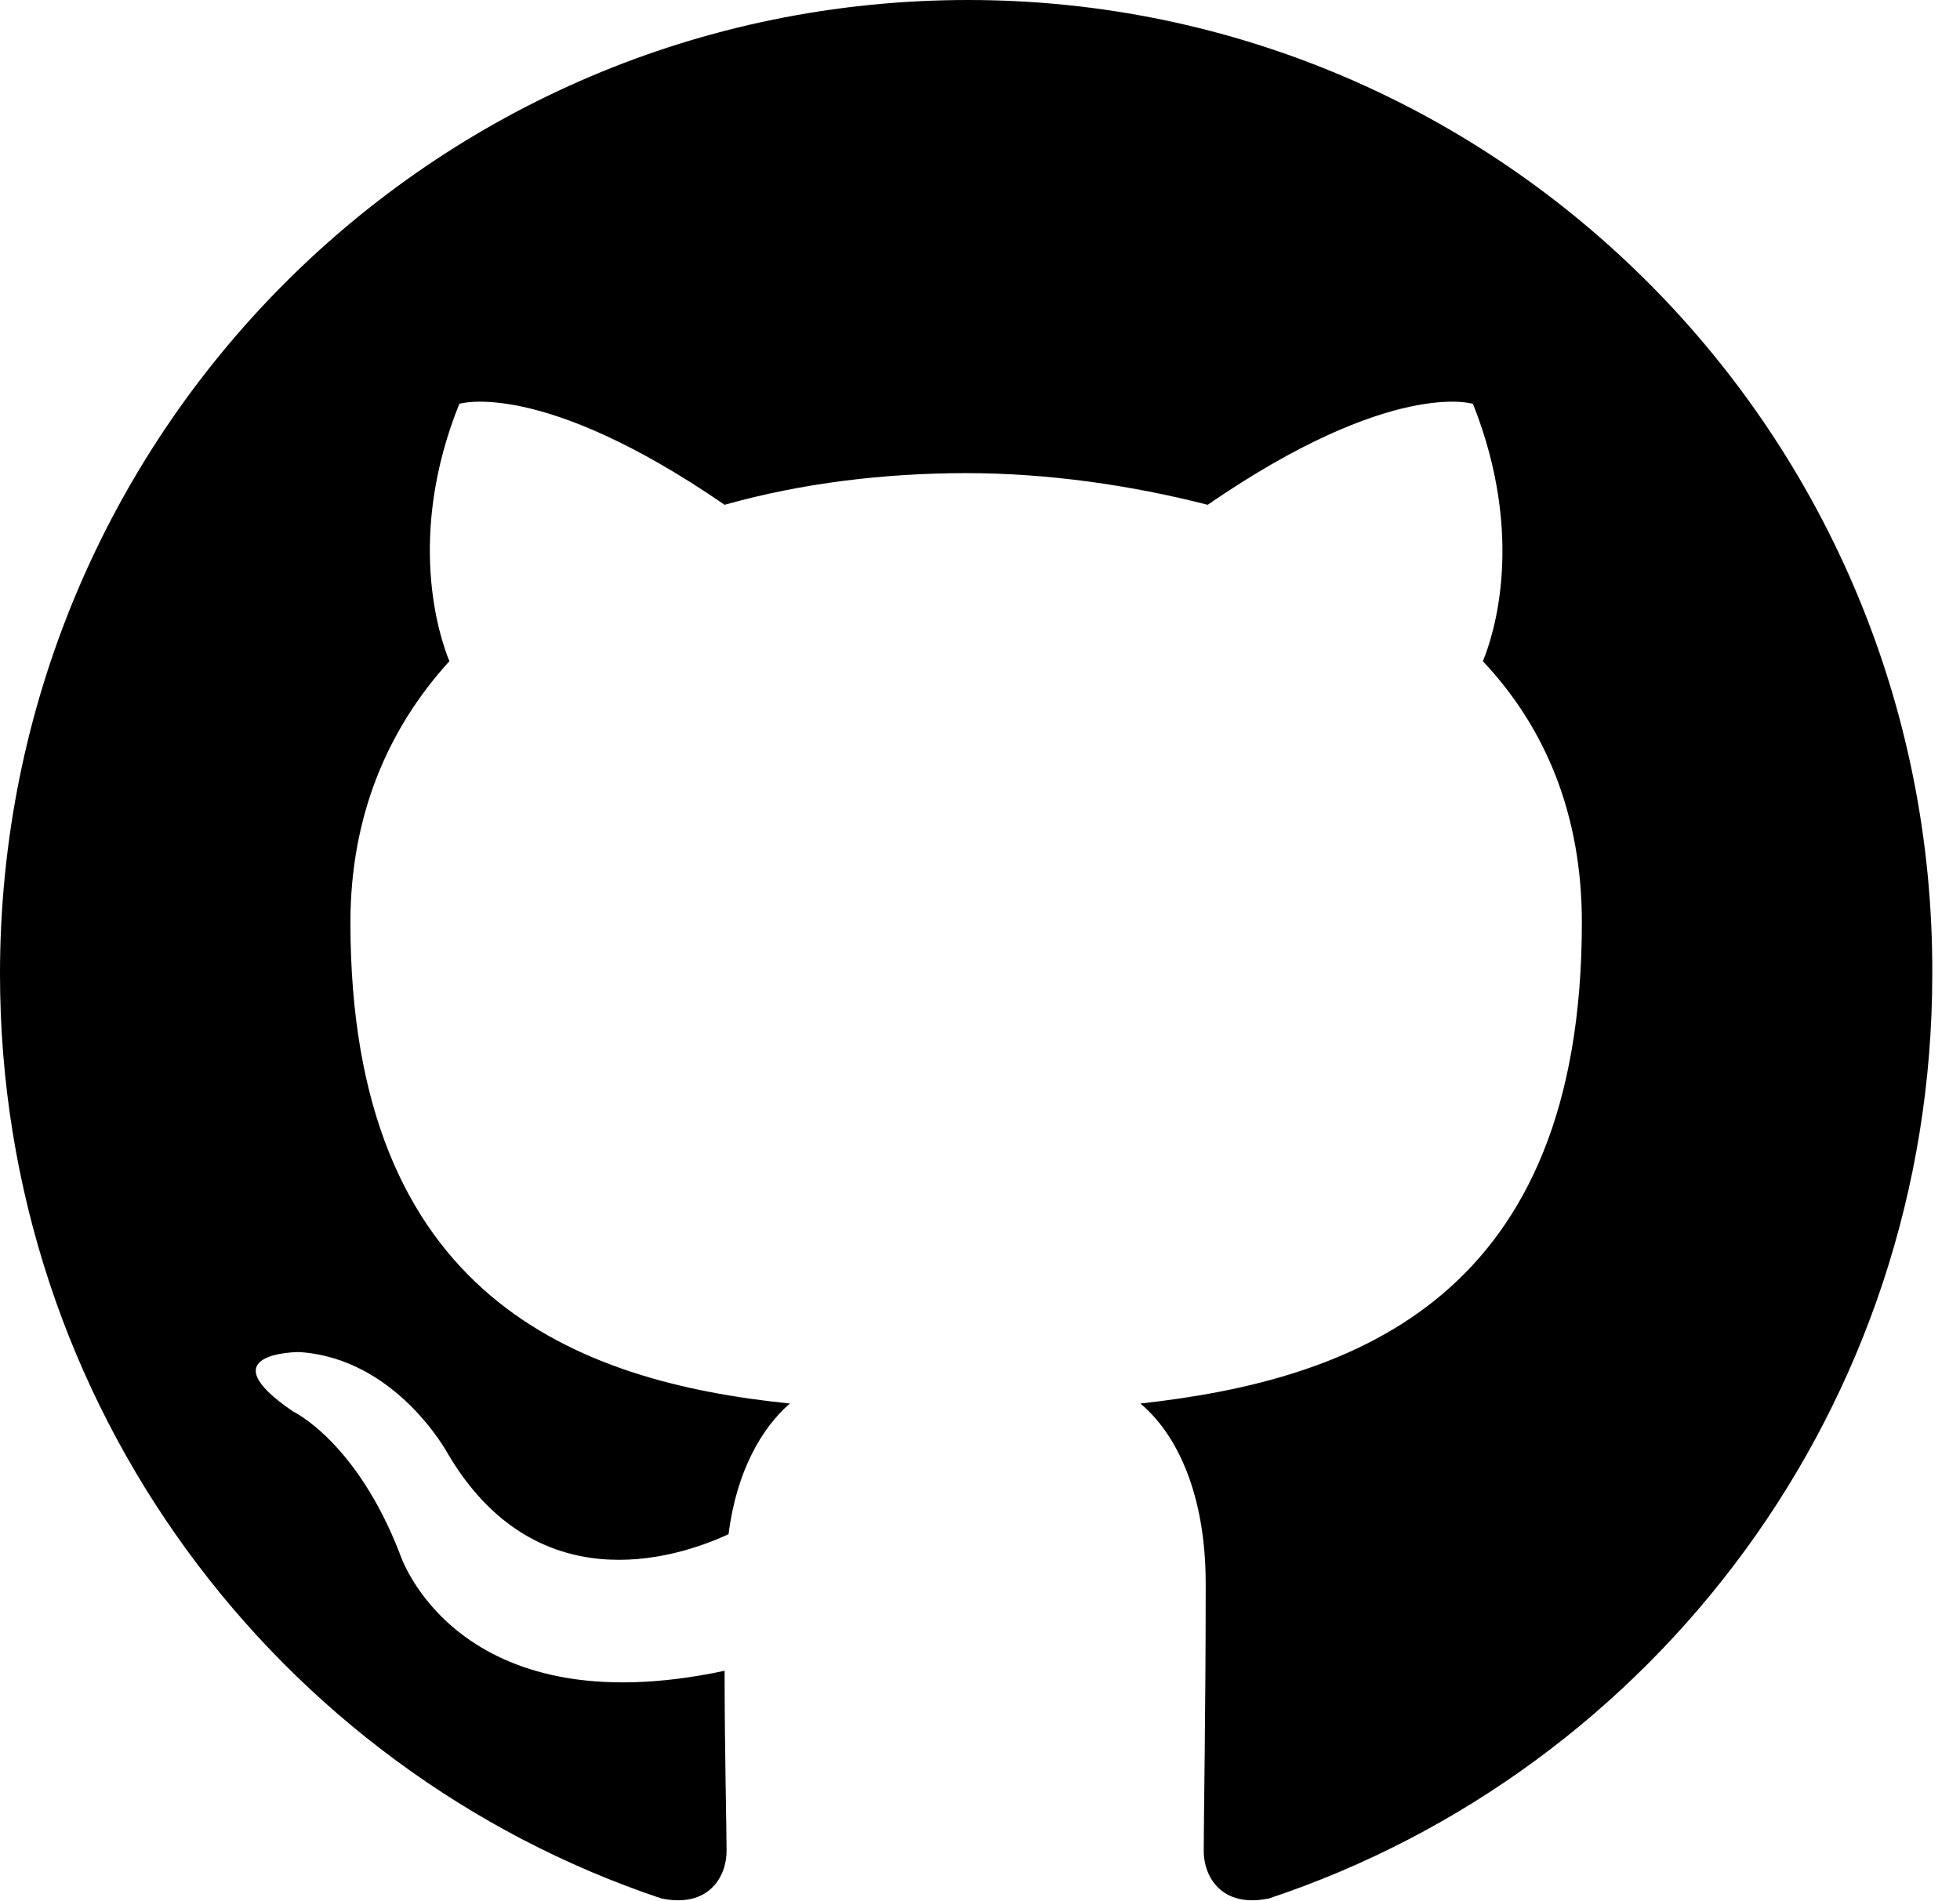
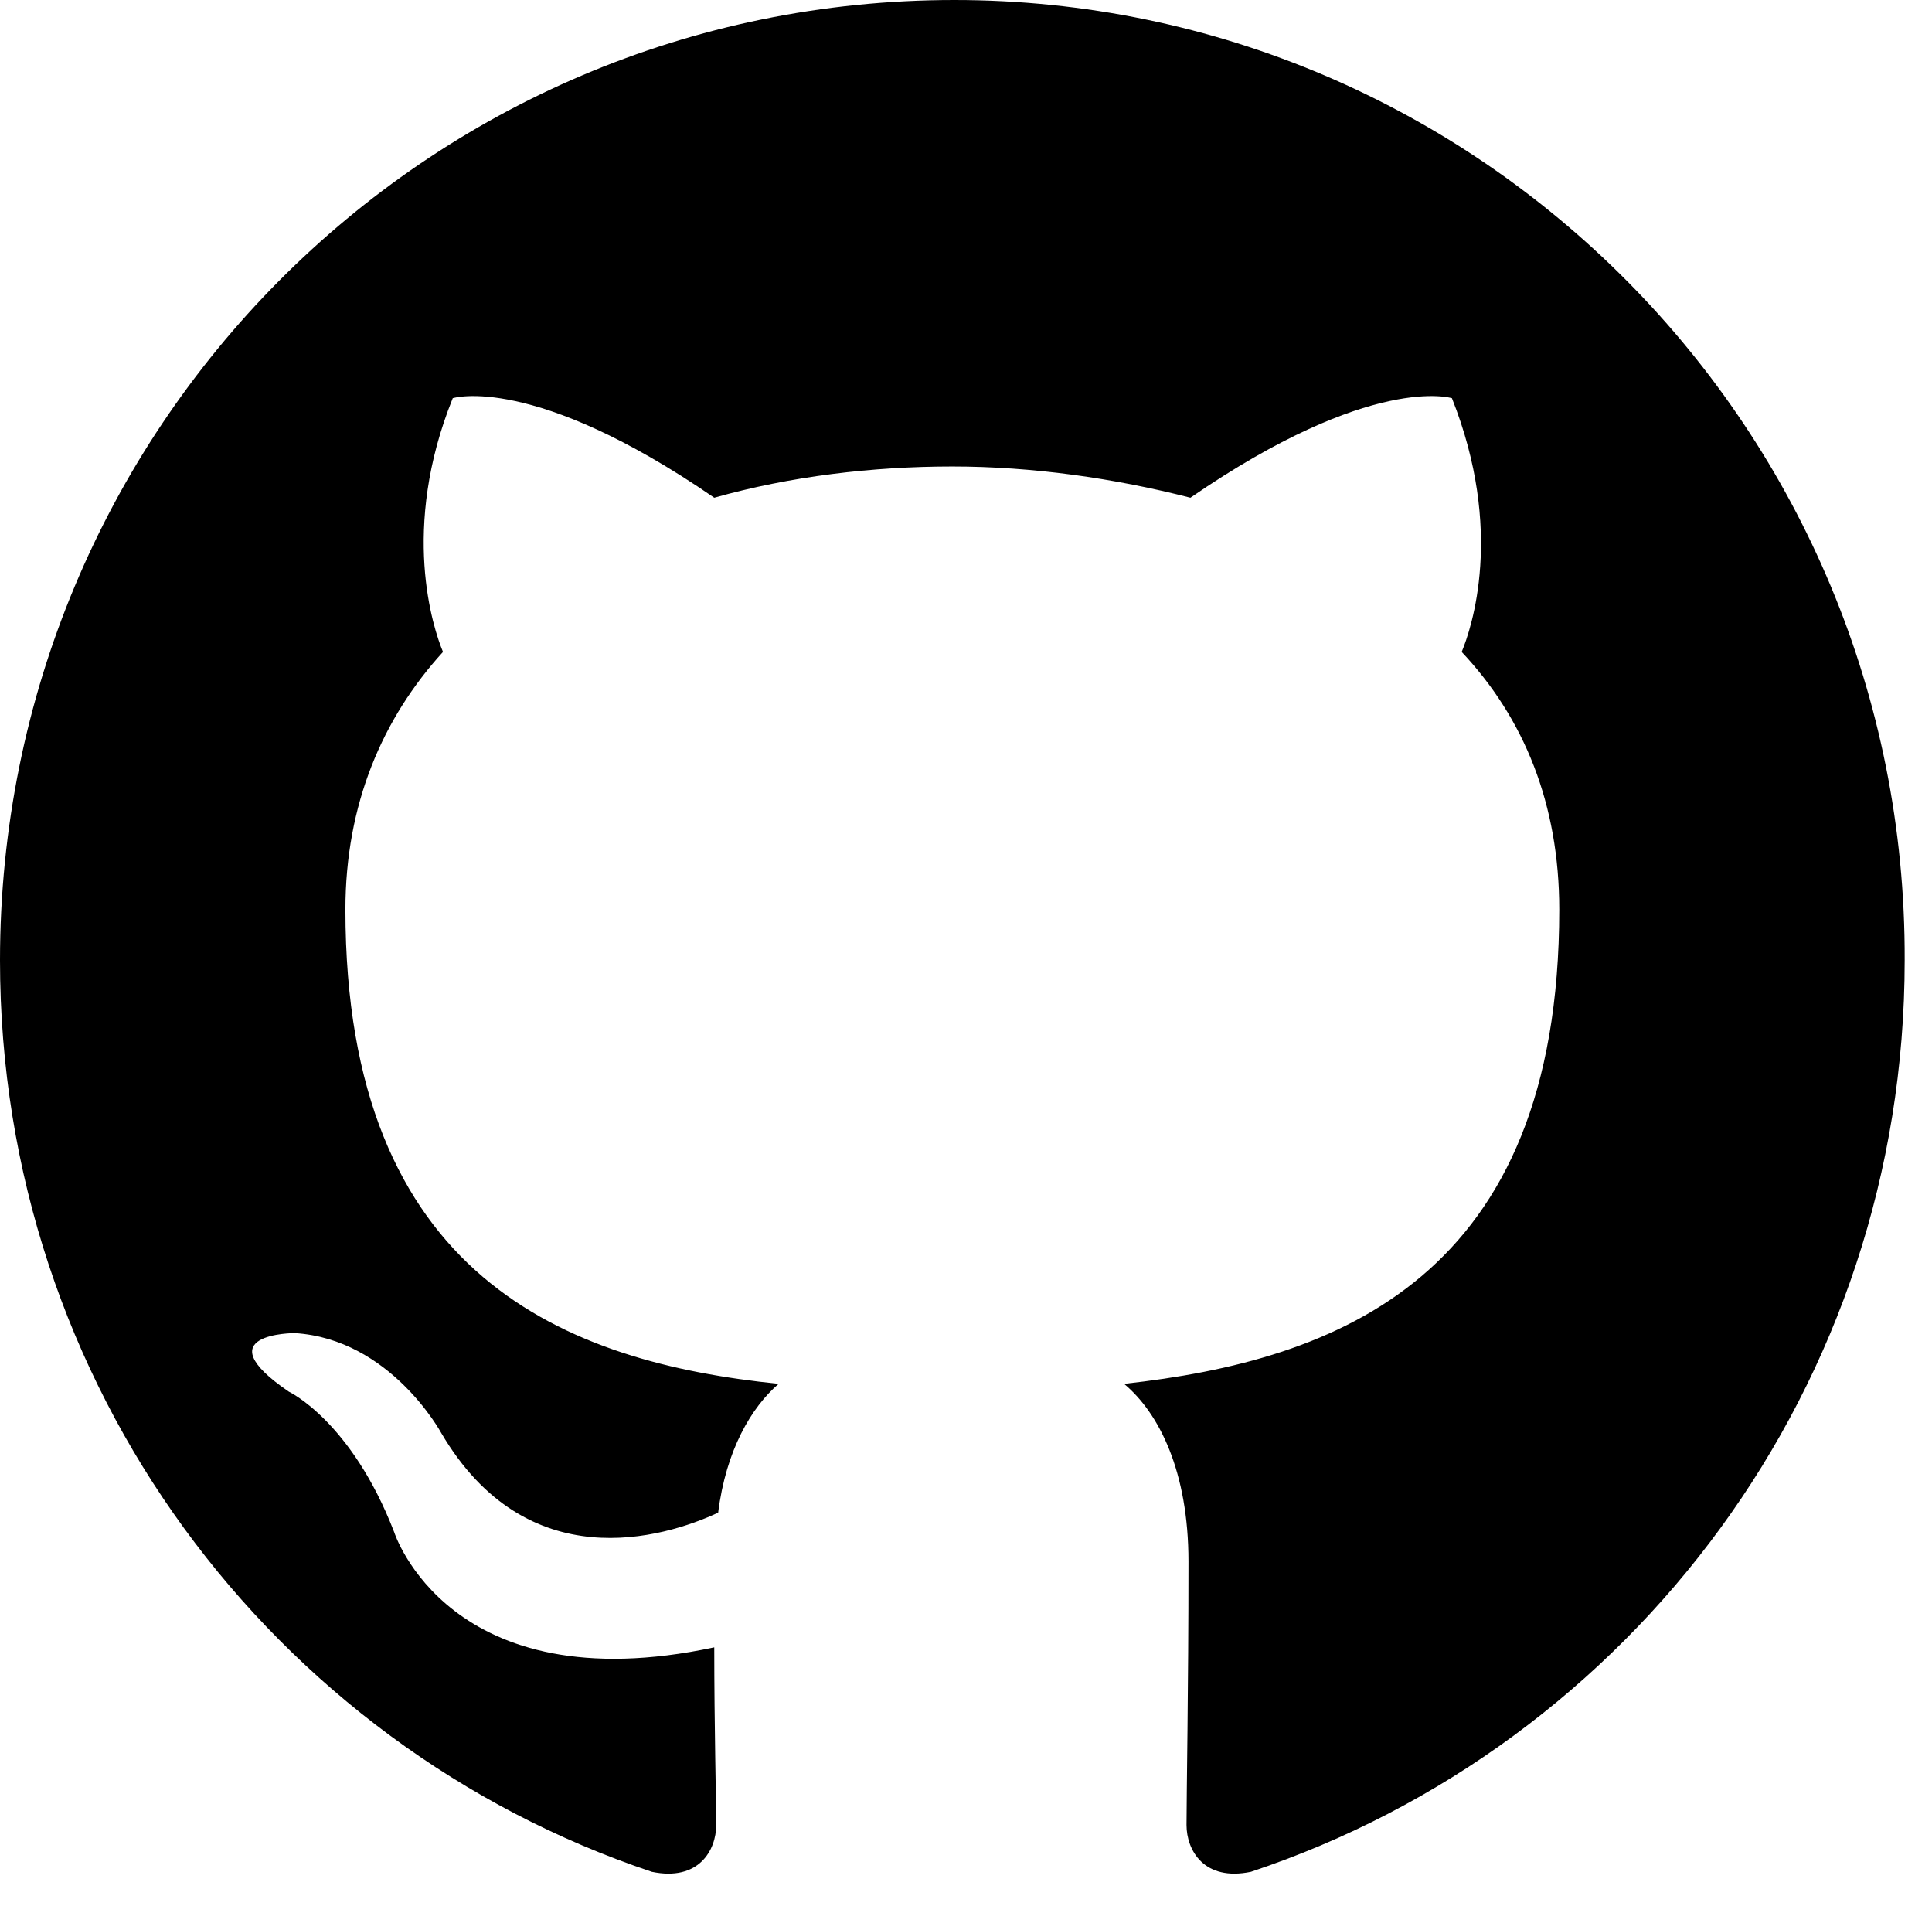
- <svg xmlns="http://www.w3.org/2000/svg" version="1.1" class="c-social-icon c-social-icon-github" id="Layer_1" x="0px" y="0px" viewBox="0 0 99 96" xml:space="preserve">
+ <svg xmlns="http://www.w3.org/2000/svg" version="1.1" class="c-social-icon c-social-icon-github" id="Layer_1" x="0px" y="0px" viewBox="0 0 99 98" xml:space="preserve">
  <path class="c-social-icon__foreground" d="M48.9,0C21.8,0,0,22,0,49.2C0,71,14,89.4,33.4,95.9c2.4,0.5,3.3-1.1,3.3-2.4c0-1.1-0.1-5.1-0.1-9.1   c-13.6,2.9-16.4-5.9-16.4-5.9c-2.2-5.7-5.4-7.2-5.4-7.2c-4.4-3,0.3-3,0.3-3c4.9,0.3,7.5,5.1,7.5,5.1c4.4,7.5,11.4,5.4,14.2,4.1   c0.4-3.2,1.7-5.4,3.1-6.6c-10.8-1.1-22.2-5.4-22.2-24.3c0-5.4,1.9-9.8,5-13.2c-0.5-1.2-2.2-6.3,0.5-13c0,0,4.1-1.3,13.4,5.1   c3.9-1.1,8.1-1.6,12.2-1.6s8.3,0.6,12.2,1.6c9.3-6.4,13.4-5.1,13.4-5.1c2.7,6.8,1,11.8,0.5,13c3.2,3.4,5,7.8,5,13.2   c0,18.9-11.4,23.1-22.3,24.3c1.8,1.5,3.3,4.5,3.3,9.1c0,6.6-0.1,11.9-0.1,13.5c0,1.3,0.9,2.9,3.3,2.4C83.6,89.4,97.6,71,97.6,49.2   C97.7,22,75.8,0,48.9,0z" />
</svg>
